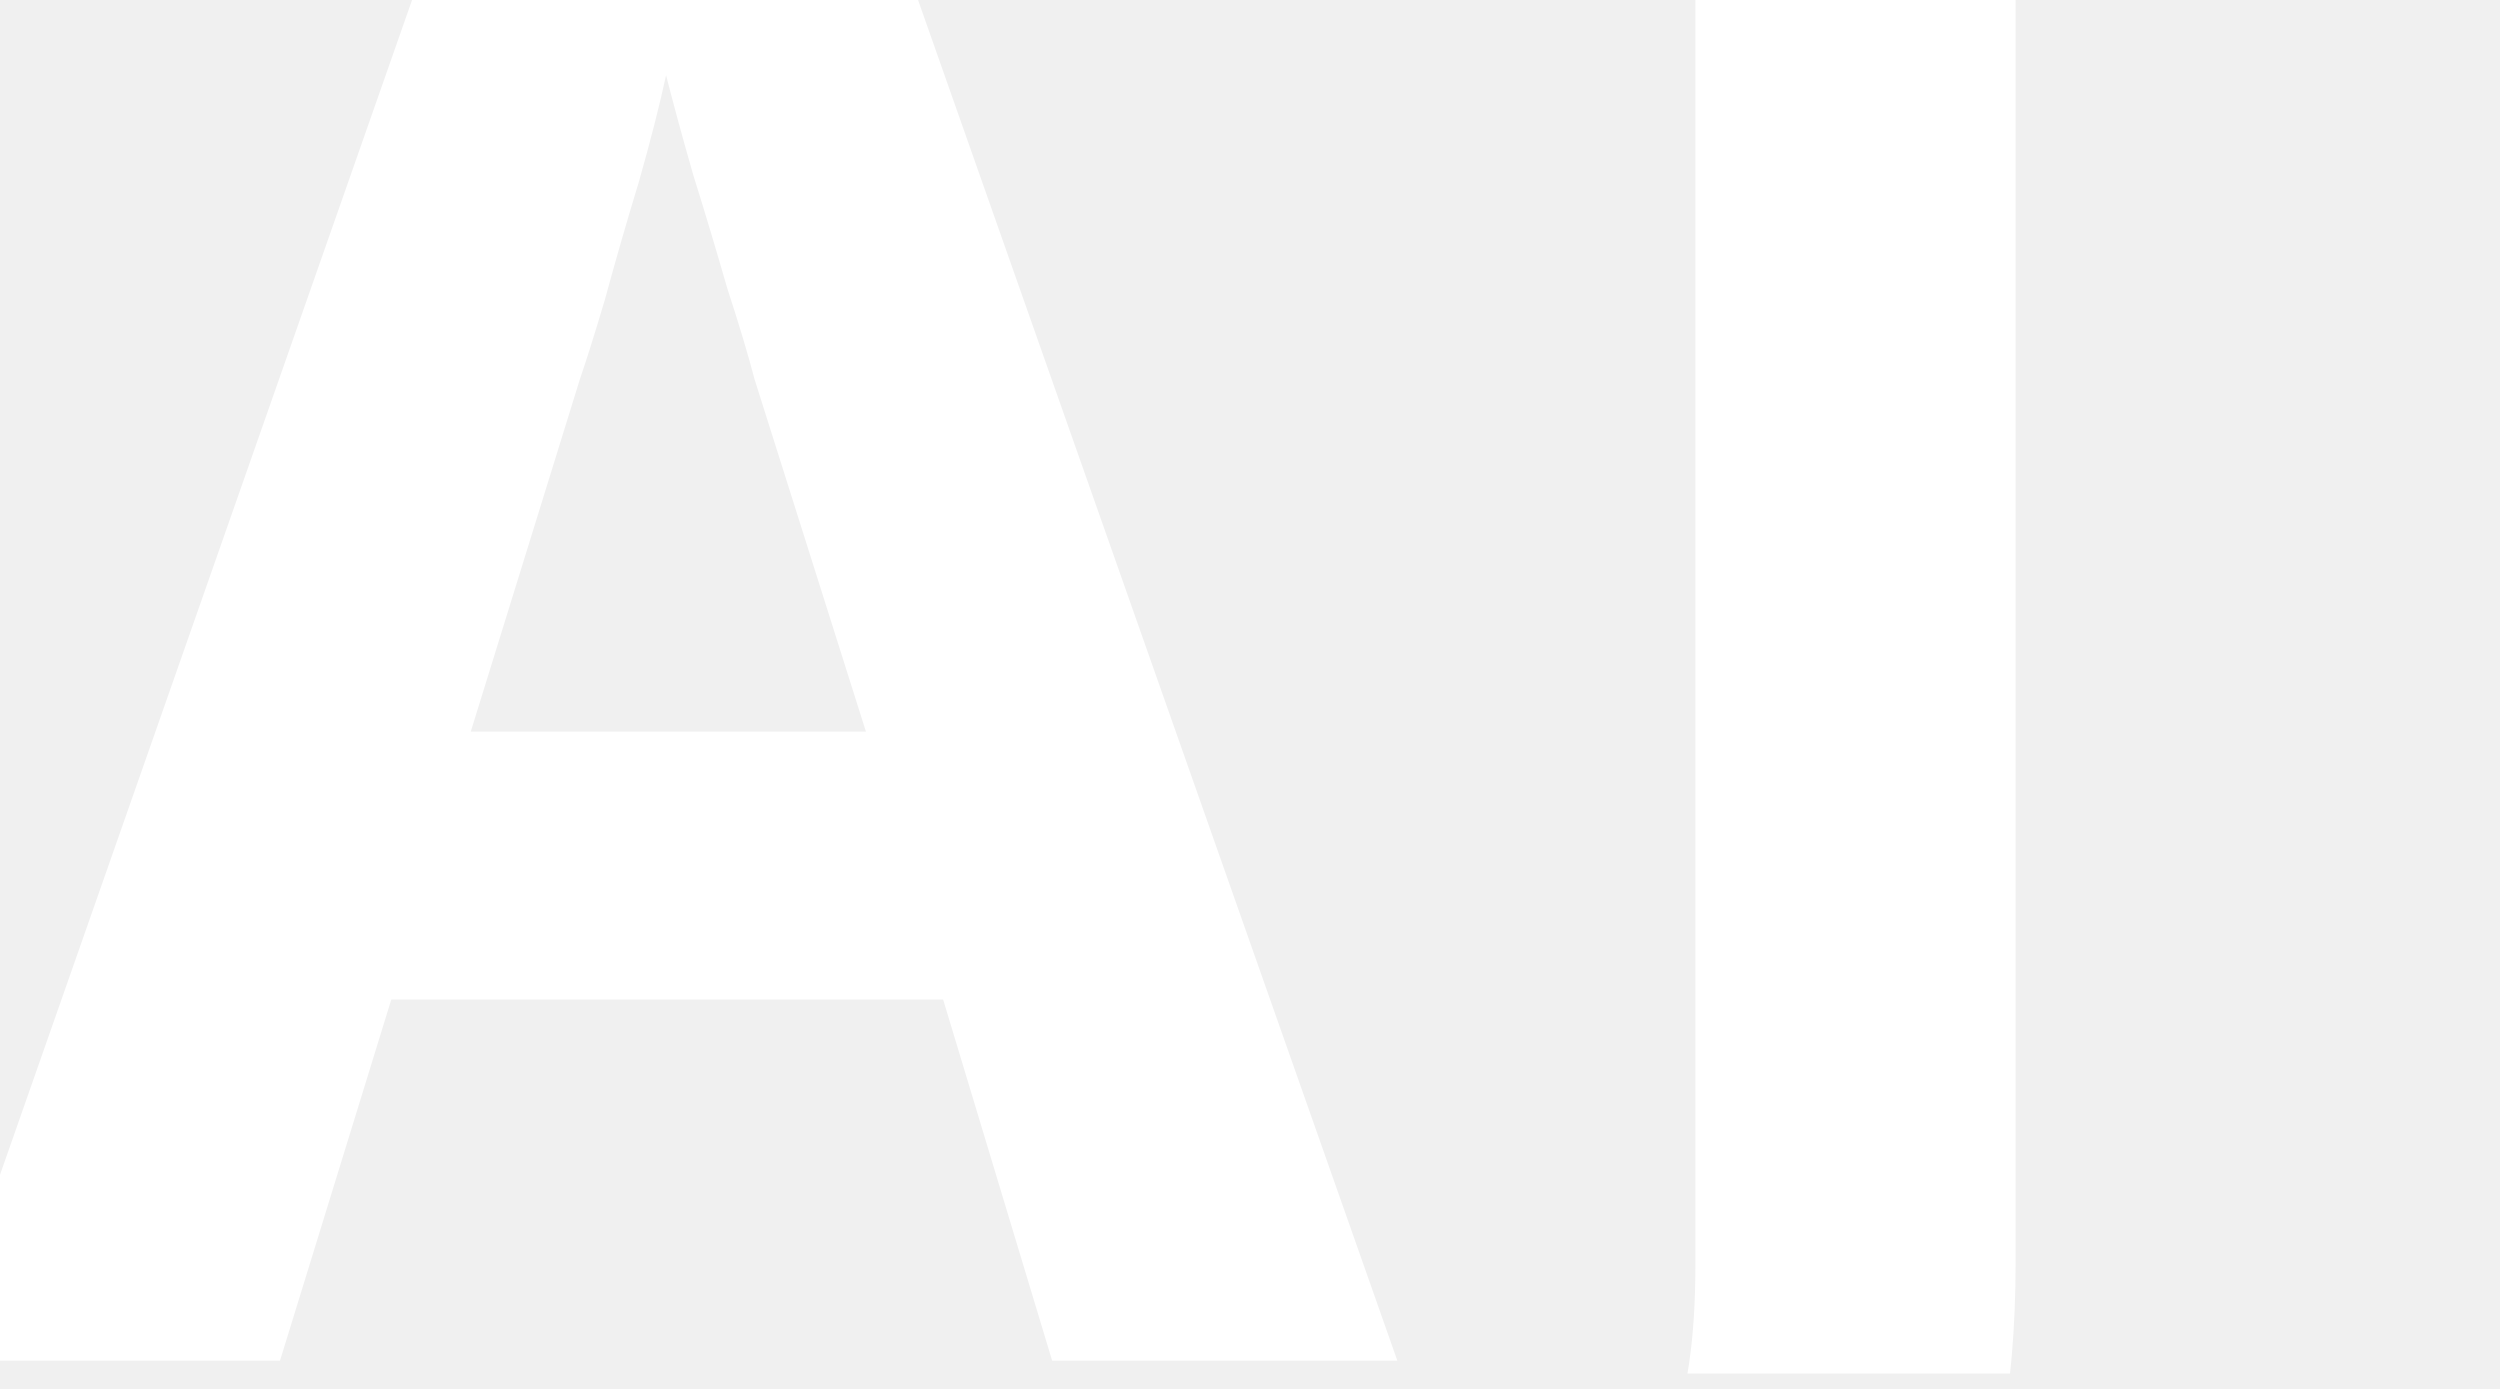
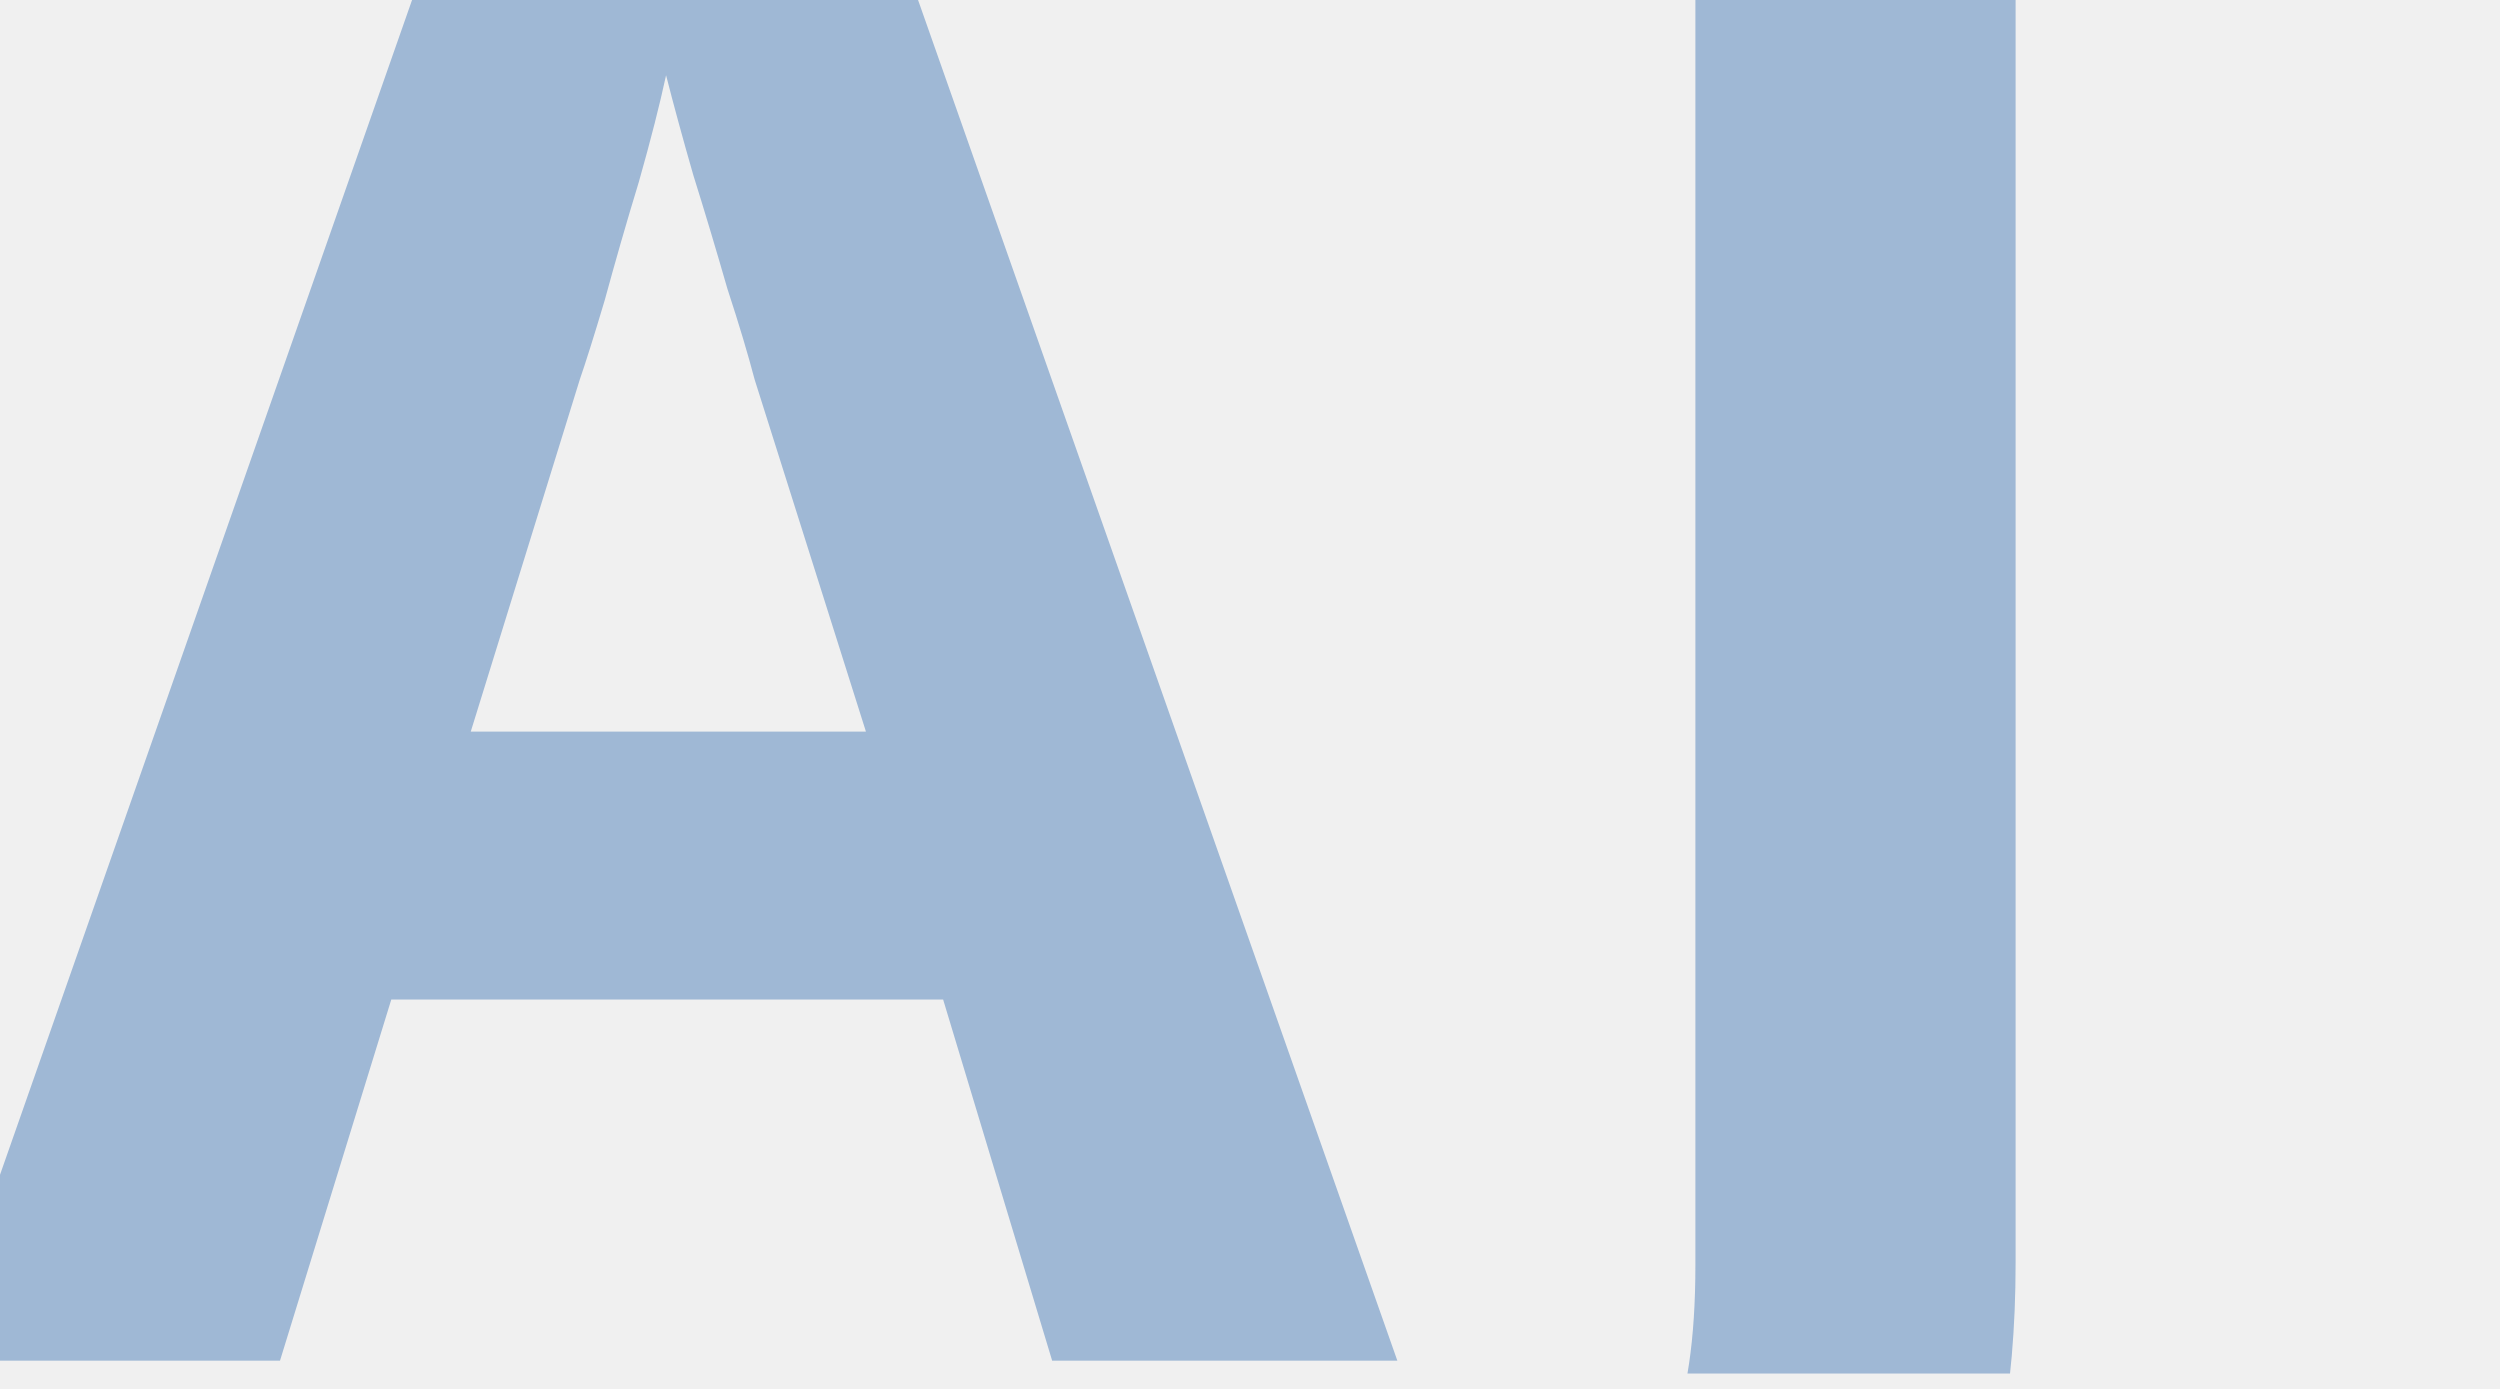
<svg xmlns="http://www.w3.org/2000/svg" width="100%" height="100%" viewBox="0 0 27 15" version="1.1" xml:space="preserve" style="fill-rule:evenodd;clip-rule:evenodd;stroke-linejoin:round;stroke-miterlimit:2;">
  <g transform="matrix(1,0,0,1,-30.3206,-0.165945)">
    <rect id="Artboard1" x="0" y="0" width="92" height="15" style="fill:none;" />
    <clipPath id="_clip1">
      <rect id="Artboard11" x="0" y="0" width="92" height="15" />
    </clipPath>
    <g clip-path="url(#_clip1)">
      <g transform="matrix(1.5697,0,0,1.5697,-69.7711,5.61433)">
-         <text x="63.316px" y="5.889px" style="font-family:'TwCenMT-Bold', 'Tw Cen MT', sans-serif;font-weight:700;font-size:14.599px;fill:white;">
+         <text x="63.316px" y="5.889px" style="font-family:'TwCenMT-Bold', 'Tw Cen MT', sans-serif;font-weight:700;font-size:14.599px;fill:rgb(159, 184, 213);">
          <tspan x="63.316px 75.55px " y="5.889px 5.889px ">AJ</tspan>
        </text>
      </g>
    </g>
  </g>
</svg>
